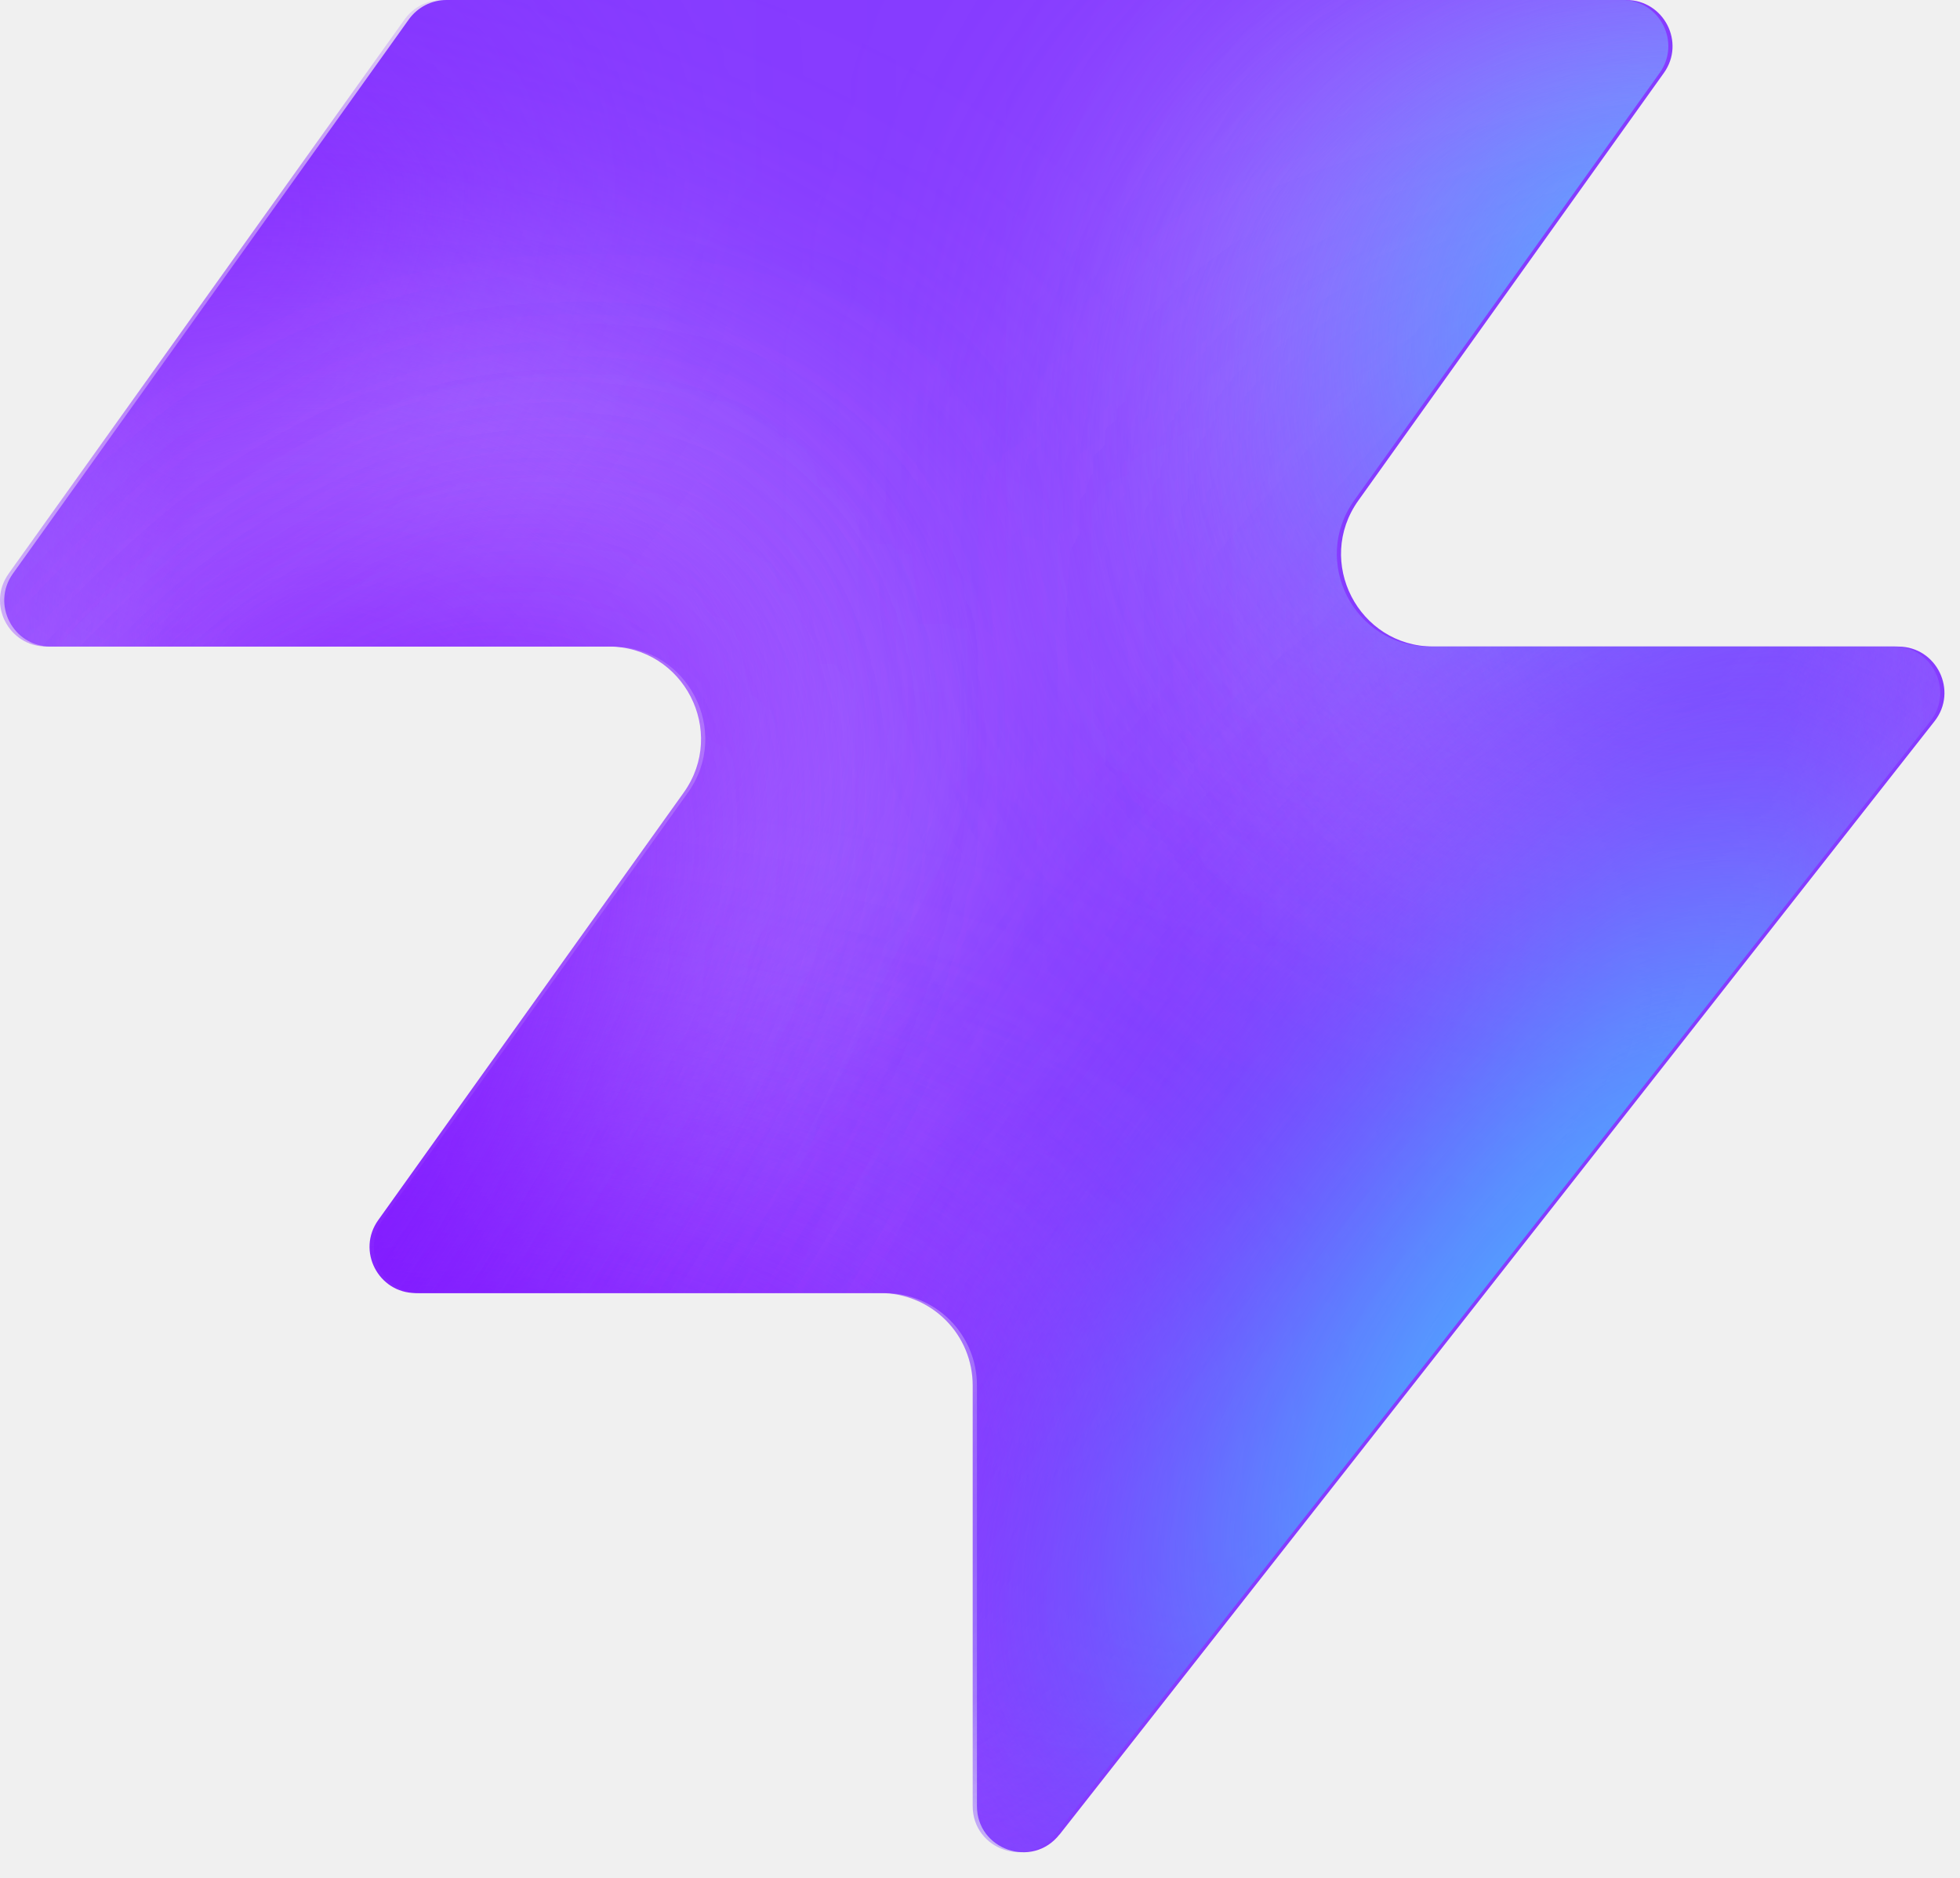
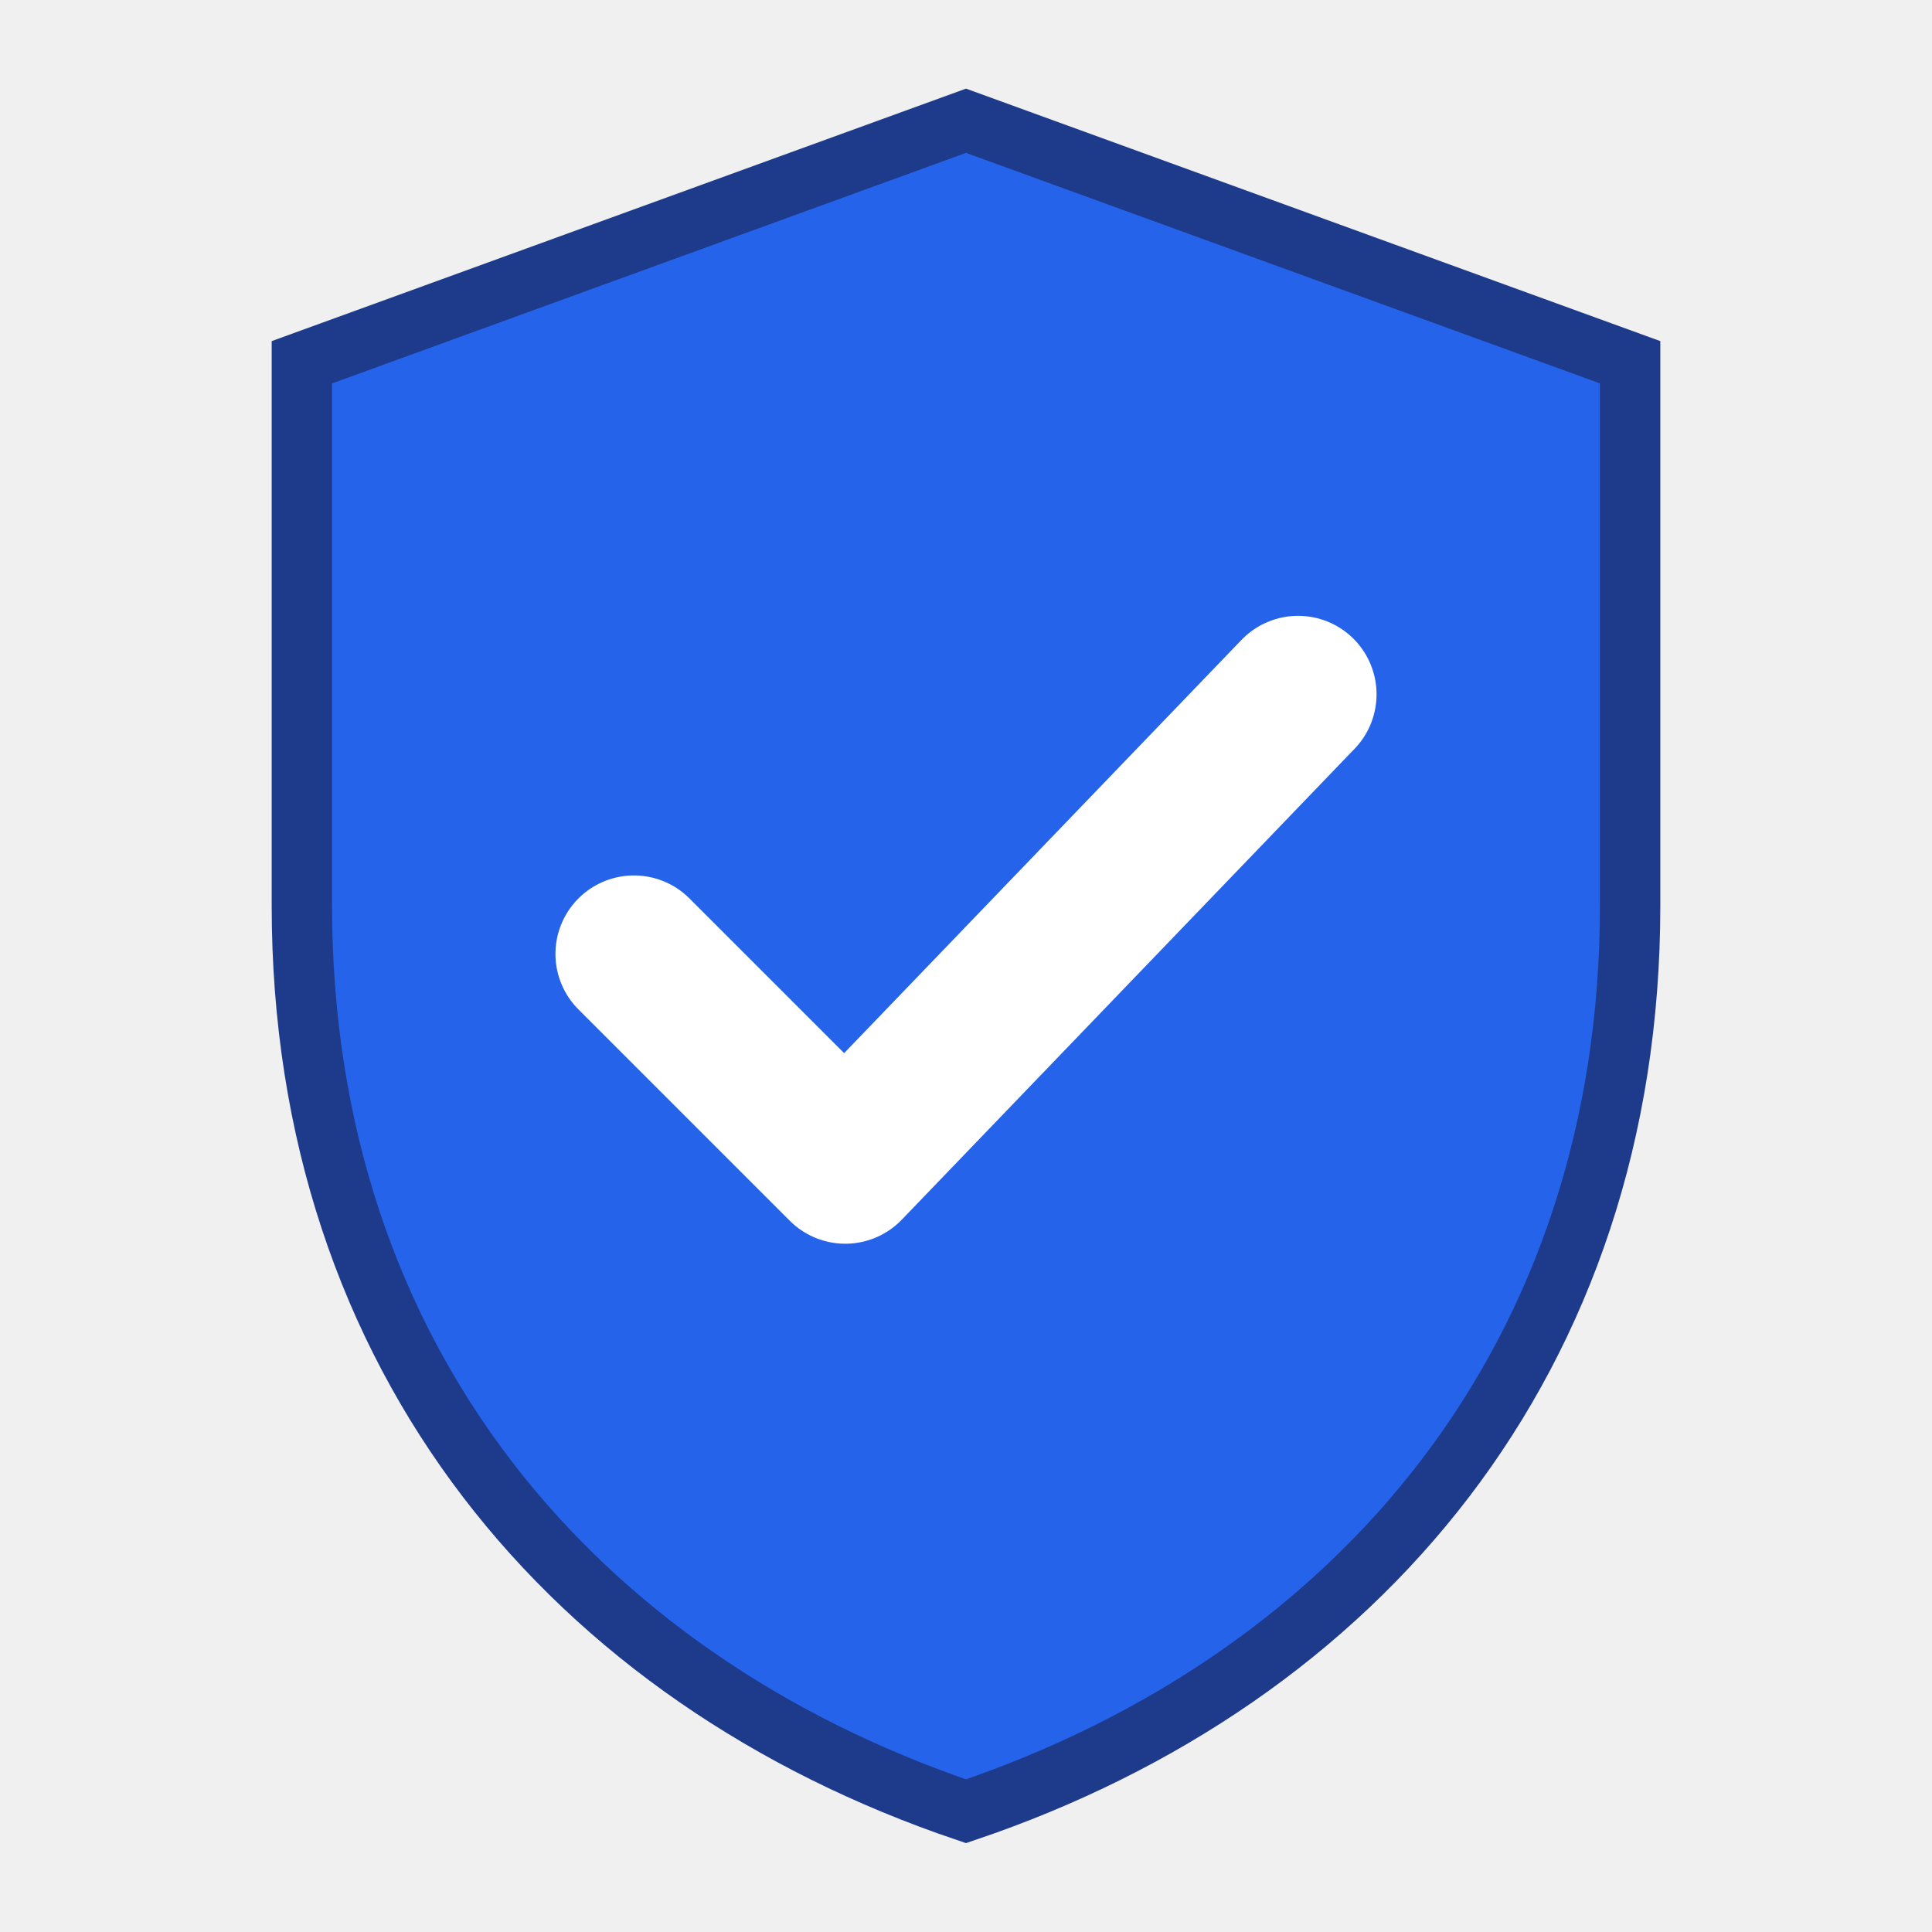
- <svg xmlns="http://www.w3.org/2000/svg" width="48" height="46" fill="none" viewBox="0 0 48 46">
-   <path fill="#863bff" d="M25.946 44.938c-.664.845-2.021.375-2.021-.698V33.937a2.26 2.26 0 0 0-2.262-2.262H10.287c-.92 0-1.456-1.04-.92-1.788l7.48-10.471c1.07-1.497 0-3.578-1.842-3.578H1.237c-.92 0-1.456-1.04-.92-1.788L10.013.474c.214-.297.556-.474.92-.474h28.894c.92 0 1.456 1.04.92 1.788l-7.48 10.471c-1.07 1.498 0 3.579 1.842 3.579h11.377c.943 0 1.473 1.088.89 1.83L25.947 44.94z" style="fill:#863bff;fill:color(display-p3 .525 .23 1);fill-opacity:1" />
-   <mask id="a" width="48" height="46" x="0" y="0" maskUnits="userSpaceOnUse" style="mask-type:alpha">
-     <path fill="#000" d="M25.842 44.938c-.664.844-2.021.375-2.021-.698V33.937a2.26 2.26 0 0 0-2.262-2.262H10.183c-.92 0-1.456-1.04-.92-1.788l7.48-10.471c1.07-1.498 0-3.579-1.842-3.579H1.133c-.92 0-1.456-1.04-.92-1.787L9.91.473c.214-.297.556-.474.92-.474h28.894c.92 0 1.456 1.04.92 1.788l-7.48 10.471c-1.07 1.498 0 3.578 1.842 3.578h11.377c.943 0 1.473 1.088.89 1.832L25.843 44.94z" style="fill:#000;fill-opacity:1" />
-   </mask>
-   <g mask="url(#a)">
-     <g filter="url(#b)">
-       <ellipse cx="5.508" cy="14.704" fill="#ede6ff" rx="5.508" ry="14.704" style="fill:#ede6ff;fill:color(display-p3 .927 .903 1);fill-opacity:1" transform="matrix(.00324 1 1 -.00324 -4.47 31.516)" />
-     </g>
-     <g filter="url(#c)">
-       <ellipse cx="10.399" cy="29.851" fill="#ede6ff" rx="10.399" ry="29.851" style="fill:#ede6ff;fill:color(display-p3 .927 .903 1);fill-opacity:1" transform="matrix(.00324 1 1 -.00324 -39.328 7.883)" />
-     </g>
-     <g filter="url(#d)">
-       <ellipse cx="5.508" cy="30.487" fill="#7e14ff" rx="5.508" ry="30.487" style="fill:#7e14ff;fill:color(display-p3 .492 .077 1);fill-opacity:1" transform="rotate(89.814 -25.913 -14.639)scale(1 -1)" />
-     </g>
-     <g filter="url(#e)">
-       <ellipse cx="5.508" cy="30.599" fill="#7e14ff" rx="5.508" ry="30.599" style="fill:#7e14ff;fill:color(display-p3 .492 .077 1);fill-opacity:1" transform="rotate(89.814 -32.644 -3.334)scale(1 -1)" />
-     </g>
-     <g filter="url(#f)">
-       <ellipse cx="5.508" cy="30.599" fill="#7e14ff" rx="5.508" ry="30.599" style="fill:#7e14ff;fill:color(display-p3 .492 .077 1);fill-opacity:1" transform="matrix(.00324 1 1 -.00324 -34.34 30.47)" />
-     </g>
-     <g filter="url(#g)">
-       <ellipse cx="14.072" cy="22.078" fill="#ede6ff" rx="14.072" ry="22.078" style="fill:#ede6ff;fill:color(display-p3 .927 .903 1);fill-opacity:1" transform="rotate(93.35 24.506 48.493)scale(-1 1)" />
-     </g>
-     <g filter="url(#h)">
-       <ellipse cx="3.47" cy="21.501" fill="#7e14ff" rx="3.47" ry="21.501" style="fill:#7e14ff;fill:color(display-p3 .492 .077 1);fill-opacity:1" transform="rotate(89.009 28.708 47.59)scale(-1 1)" />
-     </g>
-     <g filter="url(#i)">
-       <ellipse cx="3.47" cy="21.501" fill="#7e14ff" rx="3.47" ry="21.501" style="fill:#7e14ff;fill:color(display-p3 .492 .077 1);fill-opacity:1" transform="rotate(89.009 28.708 47.59)scale(-1 1)" />
-     </g>
-     <g filter="url(#j)">
-       <ellipse cx=".387" cy="8.972" fill="#7e14ff" rx="4.407" ry="29.108" style="fill:#7e14ff;fill:color(display-p3 .492 .077 1);fill-opacity:1" transform="rotate(39.51 .387 8.972)" />
-     </g>
-     <g filter="url(#k)">
-       <ellipse cx="47.523" cy="-6.092" fill="#7e14ff" rx="4.407" ry="29.108" style="fill:#7e14ff;fill:color(display-p3 .492 .077 1);fill-opacity:1" transform="rotate(37.892 47.523 -6.092)" />
-     </g>
-     <g filter="url(#l)">
-       <ellipse cx="41.412" cy="6.333" fill="#47bfff" rx="5.971" ry="9.665" style="fill:#47bfff;fill:color(display-p3 .28 .748 1);fill-opacity:1" transform="rotate(37.892 41.412 6.333)" />
-     </g>
-     <g filter="url(#m)">
-       <ellipse cx="-1.879" cy="38.332" fill="#7e14ff" rx="4.407" ry="29.108" style="fill:#7e14ff;fill:color(display-p3 .492 .077 1);fill-opacity:1" transform="rotate(37.892 -1.88 38.332)" />
-     </g>
-     <g filter="url(#n)">
-       <ellipse cx="-1.879" cy="38.332" fill="#7e14ff" rx="4.407" ry="29.108" style="fill:#7e14ff;fill:color(display-p3 .492 .077 1);fill-opacity:1" transform="rotate(37.892 -1.88 38.332)" />
-     </g>
-     <g filter="url(#o)">
-       <ellipse cx="35.651" cy="29.907" fill="#7e14ff" rx="4.407" ry="29.108" style="fill:#7e14ff;fill:color(display-p3 .492 .077 1);fill-opacity:1" transform="rotate(37.892 35.651 29.907)" />
-     </g>
-     <g filter="url(#p)">
-       <ellipse cx="38.418" cy="32.4" fill="#47bfff" rx="5.971" ry="15.297" style="fill:#47bfff;fill:color(display-p3 .28 .748 1);fill-opacity:1" transform="rotate(37.892 38.418 32.4)" />
-     </g>
-   </g>
-   <defs>
-     <filter id="b" width="60.045" height="41.654" x="-19.77" y="16.149" color-interpolation-filters="sRGB" filterUnits="userSpaceOnUse">
-       <feFlood flood-opacity="0" result="BackgroundImageFix" />
-       <feBlend in="SourceGraphic" in2="BackgroundImageFix" result="shape" />
-       <feGaussianBlur result="effect1_foregroundBlur_2002_17158" stdDeviation="7.659" />
-     </filter>
-     <filter id="c" width="90.34" height="51.437" x="-54.613" y="-7.533" color-interpolation-filters="sRGB" filterUnits="userSpaceOnUse">
-       <feFlood flood-opacity="0" result="BackgroundImageFix" />
-       <feBlend in="SourceGraphic" in2="BackgroundImageFix" result="shape" />
-       <feGaussianBlur result="effect1_foregroundBlur_2002_17158" stdDeviation="7.659" />
-     </filter>
-     <filter id="d" width="79.355" height="29.4" x="-49.64" y="2.03" color-interpolation-filters="sRGB" filterUnits="userSpaceOnUse">
-       <feFlood flood-opacity="0" result="BackgroundImageFix" />
-       <feBlend in="SourceGraphic" in2="BackgroundImageFix" result="shape" />
-       <feGaussianBlur result="effect1_foregroundBlur_2002_17158" stdDeviation="4.596" />
-     </filter>
-     <filter id="e" width="79.579" height="29.4" x="-45.045" y="20.029" color-interpolation-filters="sRGB" filterUnits="userSpaceOnUse">
-       <feFlood flood-opacity="0" result="BackgroundImageFix" />
-       <feBlend in="SourceGraphic" in2="BackgroundImageFix" result="shape" />
-       <feGaussianBlur result="effect1_foregroundBlur_2002_17158" stdDeviation="4.596" />
-     </filter>
-     <filter id="f" width="79.579" height="29.4" x="-43.513" y="21.178" color-interpolation-filters="sRGB" filterUnits="userSpaceOnUse">
-       <feFlood flood-opacity="0" result="BackgroundImageFix" />
-       <feBlend in="SourceGraphic" in2="BackgroundImageFix" result="shape" />
-       <feGaussianBlur result="effect1_foregroundBlur_2002_17158" stdDeviation="4.596" />
-     </filter>
-     <filter id="g" width="74.749" height="58.852" x="15.756" y="-17.901" color-interpolation-filters="sRGB" filterUnits="userSpaceOnUse">
-       <feFlood flood-opacity="0" result="BackgroundImageFix" />
-       <feBlend in="SourceGraphic" in2="BackgroundImageFix" result="shape" />
-       <feGaussianBlur result="effect1_foregroundBlur_2002_17158" stdDeviation="7.659" />
-     </filter>
-     <filter id="h" width="61.377" height="25.362" x="23.548" y="2.284" color-interpolation-filters="sRGB" filterUnits="userSpaceOnUse">
-       <feFlood flood-opacity="0" result="BackgroundImageFix" />
-       <feBlend in="SourceGraphic" in2="BackgroundImageFix" result="shape" />
-       <feGaussianBlur result="effect1_foregroundBlur_2002_17158" stdDeviation="4.596" />
-     </filter>
-     <filter id="i" width="61.377" height="25.362" x="23.548" y="2.284" color-interpolation-filters="sRGB" filterUnits="userSpaceOnUse">
-       <feFlood flood-opacity="0" result="BackgroundImageFix" />
-       <feBlend in="SourceGraphic" in2="BackgroundImageFix" result="shape" />
-       <feGaussianBlur result="effect1_foregroundBlur_2002_17158" stdDeviation="4.596" />
-     </filter>
-     <filter id="j" width="56.045" height="63.649" x="-27.636" y="-22.853" color-interpolation-filters="sRGB" filterUnits="userSpaceOnUse">
-       <feFlood flood-opacity="0" result="BackgroundImageFix" />
-       <feBlend in="SourceGraphic" in2="BackgroundImageFix" result="shape" />
-       <feGaussianBlur result="effect1_foregroundBlur_2002_17158" stdDeviation="4.596" />
-     </filter>
-     <filter id="k" width="54.814" height="64.646" x="20.116" y="-38.415" color-interpolation-filters="sRGB" filterUnits="userSpaceOnUse">
-       <feFlood flood-opacity="0" result="BackgroundImageFix" />
-       <feBlend in="SourceGraphic" in2="BackgroundImageFix" result="shape" />
-       <feGaussianBlur result="effect1_foregroundBlur_2002_17158" stdDeviation="4.596" />
-     </filter>
-     <filter id="l" width="33.541" height="35.313" x="24.641" y="-11.323" color-interpolation-filters="sRGB" filterUnits="userSpaceOnUse">
-       <feFlood flood-opacity="0" result="BackgroundImageFix" />
-       <feBlend in="SourceGraphic" in2="BackgroundImageFix" result="shape" />
-       <feGaussianBlur result="effect1_foregroundBlur_2002_17158" stdDeviation="4.596" />
-     </filter>
-     <filter id="m" width="54.814" height="64.646" x="-29.286" y="6.009" color-interpolation-filters="sRGB" filterUnits="userSpaceOnUse">
-       <feFlood flood-opacity="0" result="BackgroundImageFix" />
-       <feBlend in="SourceGraphic" in2="BackgroundImageFix" result="shape" />
-       <feGaussianBlur result="effect1_foregroundBlur_2002_17158" stdDeviation="4.596" />
-     </filter>
-     <filter id="n" width="54.814" height="64.646" x="-29.286" y="6.009" color-interpolation-filters="sRGB" filterUnits="userSpaceOnUse">
-       <feFlood flood-opacity="0" result="BackgroundImageFix" />
-       <feBlend in="SourceGraphic" in2="BackgroundImageFix" result="shape" />
-       <feGaussianBlur result="effect1_foregroundBlur_2002_17158" stdDeviation="4.596" />
-     </filter>
-     <filter id="o" width="54.814" height="64.646" x="8.244" y="-2.416" color-interpolation-filters="sRGB" filterUnits="userSpaceOnUse">
-       <feFlood flood-opacity="0" result="BackgroundImageFix" />
-       <feBlend in="SourceGraphic" in2="BackgroundImageFix" result="shape" />
-       <feGaussianBlur result="effect1_foregroundBlur_2002_17158" stdDeviation="4.596" />
-     </filter>
-     <filter id="p" width="39.409" height="43.623" x="18.713" y="10.588" color-interpolation-filters="sRGB" filterUnits="userSpaceOnUse">
-       <feFlood flood-opacity="0" result="BackgroundImageFix" />
-       <feBlend in="SourceGraphic" in2="BackgroundImageFix" result="shape" />
-       <feGaussianBlur result="effect1_foregroundBlur_2002_17158" stdDeviation="4.596" />
-     </filter>
-   </defs>
+ <svg xmlns="http://www.w3.org/2000/svg" viewBox="0 0 32 32" width="32" height="32">
+   <path d="M16 2 L27 6 V15 C27 22.5 22.5 27.8 16 30 C9.5 27.8 5 22.5 5 15 V6 Z" fill="#2563eb" />
+   <path d="M16 2 L27 6 V15 C27 22.5 22.5 27.8 16 30 C9.5 27.8 5 22.5 5 15 V6 Z" fill="none" stroke="#1e3a8a" stroke-width="1" />
+   <path d="M10.5 15.8 L14 19.3 L21.5 11.5" fill="none" stroke="#ffffff" stroke-width="2.6" stroke-linecap="round" stroke-linejoin="round" />
</svg>
